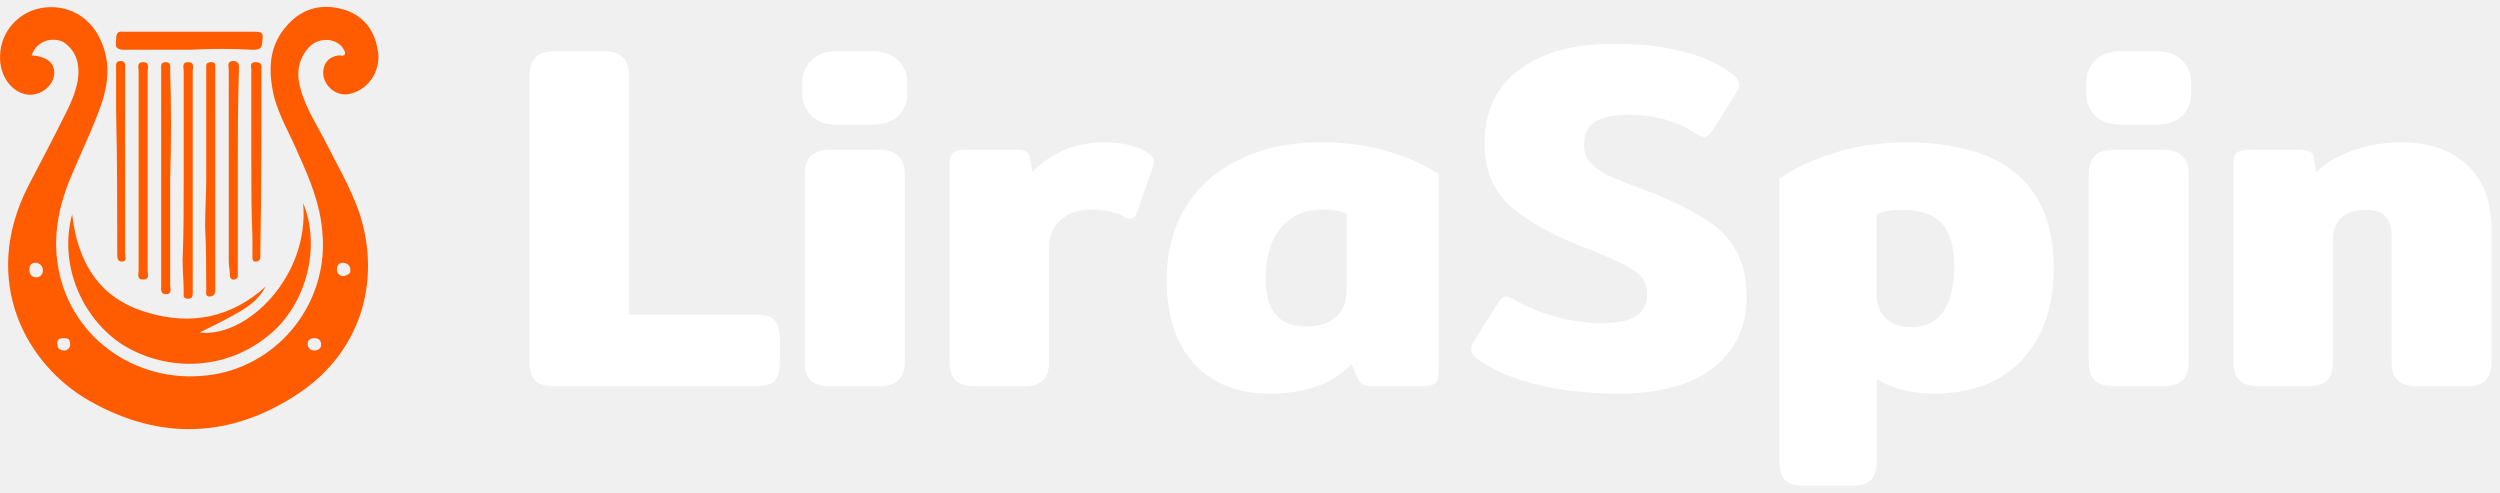
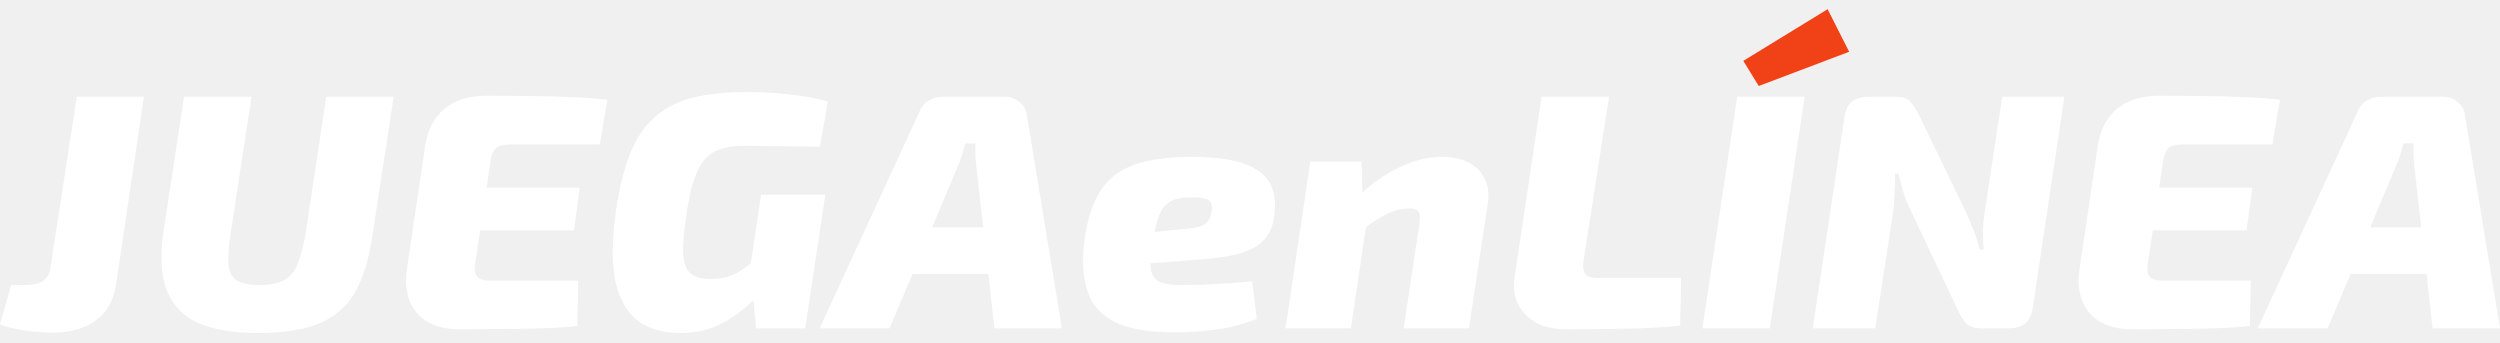
- <svg xmlns="http://www.w3.org/2000/svg" width="203" height="40" viewBox="0 0 203 40" fill="none">
-   <path d="M2.567 4.498C3.848 4.59 4.488 5.138 4.396 6.053C4.305 6.968 3.39 7.7 2.384 7.7C1.103 7.608 0.097 6.419 0.005 4.864C-0.086 2.943 1.103 1.297 2.933 0.747C4.946 0.199 6.958 1.022 7.964 2.852C8.971 4.681 8.879 6.51 8.239 8.432C7.506 10.536 6.501 12.549 5.677 14.562C4.671 17.031 4.214 19.593 4.853 22.337C6.226 28.101 11.99 31.577 17.936 30.296C23.151 29.106 26.719 24.167 26.168 18.77C25.986 16.574 25.163 14.561 24.248 12.549C23.607 10.994 22.692 9.53 22.236 7.791C21.777 5.688 21.777 3.675 23.424 1.937C24.614 0.656 26.168 0.29 27.816 0.747C29.463 1.205 30.378 2.394 30.651 3.95C31.019 5.596 30.011 7.243 28.457 7.608C27.451 7.883 26.444 7.151 26.259 6.145C26.168 5.23 26.628 4.59 27.542 4.498C27.724 4.498 27.907 4.59 27.998 4.407C28.089 4.224 27.907 4.041 27.816 3.857C27.174 3.035 25.804 3.035 25.072 3.857C24.248 4.772 24.066 5.87 24.339 6.968C24.705 8.523 25.529 9.804 26.259 11.176C27.267 13.188 28.457 15.202 29.188 17.305C31.019 22.979 29.188 28.649 24.248 31.943C18.76 35.602 12.996 35.784 7.324 32.583C2.109 29.655 -1.641 22.795 2.293 15.11C3.298 13.188 4.305 11.268 5.311 9.256C5.769 8.341 6.134 7.517 6.318 6.51C6.501 5.23 6.226 4.133 5.129 3.4C4.122 2.943 2.933 3.4 2.567 4.498ZM2.933 21.331C2.567 21.331 2.384 21.514 2.384 21.88C2.384 22.246 2.567 22.519 2.933 22.519C3.298 22.519 3.481 22.246 3.481 21.971C3.481 21.605 3.298 21.423 2.933 21.331ZM25.529 28.467C25.804 28.467 26.077 28.285 26.077 28.009C26.077 27.643 25.895 27.461 25.529 27.461C25.163 27.461 24.98 27.643 24.98 27.916C24.98 28.192 25.163 28.467 25.529 28.467ZM5.311 28.467C5.586 28.376 5.769 28.101 5.677 27.825C5.677 27.461 5.403 27.461 5.129 27.461C4.762 27.461 4.579 27.643 4.671 28.009C4.671 28.285 4.854 28.467 5.311 28.467ZM27.907 22.428C28.182 22.337 28.457 22.246 28.457 21.971C28.457 21.605 28.273 21.423 27.907 21.331C27.542 21.331 27.358 21.514 27.358 21.88C27.358 22.155 27.542 22.428 27.907 22.428ZM5.86 17.398C6.318 21.423 8.147 24.258 11.898 25.357C15.465 26.453 18.76 25.814 21.595 23.252C20.771 24.624 20.132 25.081 16.198 27.002C20.039 27.461 25.163 22.428 24.614 16.482C26.077 20.05 24.889 24.717 21.868 27.186C18.485 30.023 13.728 30.296 9.977 28.009C6.592 25.814 4.762 21.423 5.86 17.398ZM15.374 4.041C13.636 4.041 11.807 4.041 10.068 4.041C9.428 4.041 9.337 3.766 9.428 3.309C9.428 2.852 9.428 2.485 10.068 2.577C13.636 2.577 17.113 2.577 20.68 2.577C21.047 2.577 21.413 2.577 21.322 3.126C21.229 3.583 21.413 4.041 20.589 4.041C18.851 3.95 17.113 3.95 15.374 4.041ZM16.746 14.562C16.746 11.725 16.746 8.798 16.746 5.962C16.746 5.779 16.746 5.505 16.746 5.322C16.746 5.138 16.93 5.047 17.113 5.047C17.296 5.047 17.479 5.047 17.479 5.322C17.479 5.505 17.479 5.688 17.479 5.87C17.479 11.634 17.479 17.398 17.479 23.161C17.479 23.343 17.479 23.434 17.479 23.618C17.479 23.893 17.296 24.076 17.021 24.076C16.655 24.076 16.746 23.8 16.746 23.525C16.746 21.787 16.746 20.142 16.655 18.403C16.655 17.031 16.746 15.841 16.746 14.562ZM11.257 13.829C11.257 11.176 11.257 8.432 11.257 5.779C11.257 5.505 11.075 5.047 11.624 5.047C12.173 5.047 11.99 5.505 11.99 5.779C11.99 11.176 11.99 16.574 11.99 21.971C11.99 22.246 12.173 22.703 11.624 22.703C11.075 22.703 11.257 22.246 11.257 21.971C11.257 19.227 11.257 16.574 11.257 13.829ZM19.308 13.921C19.308 16.574 19.308 19.318 19.308 21.971C19.308 22.155 19.308 22.337 19.308 22.428C19.308 22.61 19.124 22.703 18.942 22.703C18.76 22.703 18.669 22.52 18.669 22.337C18.669 21.971 18.576 21.605 18.576 21.24C18.576 16.025 18.576 10.811 18.576 5.688C18.576 5.413 18.394 4.955 18.942 4.955C19.492 4.955 19.399 5.413 19.399 5.688C19.308 8.523 19.308 11.176 19.308 13.921ZM13.819 14.47C13.819 17.398 13.819 20.233 13.819 23.161C13.819 23.434 14.002 23.893 13.453 23.893C12.996 23.893 13.088 23.434 13.088 23.161C13.088 17.305 13.088 11.451 13.088 5.688C13.088 5.413 12.996 5.047 13.453 5.047C13.91 5.047 13.819 5.413 13.819 5.779C13.91 8.615 13.91 11.542 13.819 14.47ZM20.407 13.006C20.407 10.536 20.407 8.158 20.407 5.688C20.407 5.413 20.223 5.047 20.771 5.047C21.322 5.047 21.229 5.413 21.229 5.779C21.229 10.628 21.229 15.567 21.138 20.417C21.138 20.599 21.138 20.781 21.138 20.872C21.138 21.056 21.047 21.241 20.771 21.241C20.498 21.241 20.498 21.056 20.498 20.781C20.498 20.233 20.498 19.684 20.498 19.227C20.407 17.214 20.407 15.11 20.407 13.006ZM14.917 14.562C14.917 11.634 14.917 8.706 14.917 5.779C14.917 5.505 14.734 5.047 15.283 5.047C15.832 5.047 15.649 5.505 15.649 5.779C15.649 11.634 15.649 17.398 15.649 23.252C15.649 23.434 15.649 23.525 15.649 23.709C15.649 23.985 15.649 24.258 15.283 24.258C14.826 24.258 14.917 23.985 14.917 23.709C14.917 22.886 14.826 21.971 14.826 21.147C14.917 18.952 14.917 16.757 14.917 14.562ZM10.159 13.097C10.159 15.567 10.159 18.129 10.159 20.599C10.159 20.872 10.343 21.24 9.885 21.24C9.52 21.24 9.52 20.872 9.52 20.599C9.52 16.757 9.52 12.823 9.428 8.981C9.428 7.883 9.428 6.694 9.428 5.596C9.428 5.322 9.337 4.955 9.794 4.955C10.252 4.955 10.159 5.322 10.159 5.596C10.159 8.158 10.159 10.627 10.159 13.097Z" fill="#FF5B00" />
-   <path d="M45.08 31.359C44.307 31.359 43.76 31.199 43.44 30.879C43.147 30.559 43 30.052 43 29.359V6.199C43 5.505 43.16 4.999 43.48 4.679C43.8 4.332 44.333 4.159 45.08 4.159H48.96C49.733 4.159 50.28 4.332 50.6 4.679C50.92 4.999 51.08 5.505 51.08 6.199V25.559H61.4C62.147 25.559 62.653 25.719 62.92 26.039C63.187 26.332 63.32 26.839 63.32 27.559V29.399C63.32 30.092 63.187 30.599 62.92 30.919C62.653 31.212 62.147 31.359 61.4 31.359H45.08Z" fill="white" />
-   <path d="M67.948 10.119C67.042 10.119 66.348 9.879 65.868 9.399C65.388 8.892 65.148 8.305 65.148 7.639V6.679C65.148 5.985 65.388 5.399 65.868 4.919C66.348 4.412 67.042 4.159 67.948 4.159H70.828C71.762 4.159 72.468 4.412 72.948 4.919C73.428 5.399 73.668 5.985 73.668 6.679V7.639C73.668 8.305 73.428 8.892 72.948 9.399C72.468 9.879 71.762 10.119 70.828 10.119H67.948ZM67.468 31.359C66.695 31.359 66.148 31.199 65.828 30.879C65.508 30.559 65.348 30.052 65.348 29.359V14.199C65.348 13.505 65.508 12.999 65.828 12.679C66.148 12.332 66.695 12.159 67.468 12.159H71.308C72.082 12.159 72.628 12.332 72.948 12.679C73.295 12.999 73.468 13.505 73.468 14.199V29.359C73.468 30.052 73.295 30.559 72.948 30.879C72.628 31.199 72.082 31.359 71.308 31.359H67.468Z" fill="white" />
-   <path d="M79.222 31.359C78.448 31.359 77.902 31.199 77.582 30.879C77.262 30.559 77.102 30.052 77.102 29.359V13.399C77.102 12.919 77.182 12.599 77.342 12.439C77.528 12.252 77.902 12.159 78.462 12.159H82.582C82.902 12.159 83.142 12.212 83.302 12.319C83.488 12.399 83.595 12.559 83.622 12.799L83.822 13.959C85.422 12.359 87.355 11.559 89.622 11.559C90.502 11.559 91.222 11.639 91.782 11.799C92.342 11.932 92.848 12.159 93.302 12.479C93.568 12.665 93.702 12.879 93.702 13.119C93.702 13.199 93.675 13.345 93.622 13.559L92.342 17.199C92.235 17.572 92.035 17.759 91.742 17.759C91.608 17.759 91.448 17.705 91.262 17.599C90.542 17.199 89.675 16.999 88.662 16.999C87.648 16.999 86.808 17.279 86.142 17.839C85.502 18.399 85.182 19.145 85.182 20.079V29.359C85.182 30.052 85.022 30.559 84.702 30.879C84.408 31.199 83.875 31.359 83.102 31.359H79.222Z" fill="white" />
-   <path d="M103.019 31.959C100.512 31.959 98.499 31.159 96.979 29.559C95.486 27.932 94.739 25.652 94.739 22.719C94.739 20.479 95.246 18.519 96.259 16.839C97.299 15.159 98.752 13.865 100.619 12.959C102.512 12.025 104.686 11.559 107.139 11.559C109.166 11.559 110.952 11.785 112.499 12.239C114.072 12.665 115.512 13.292 116.819 14.119V30.119C116.819 30.625 116.726 30.959 116.539 31.119C116.352 31.279 115.979 31.359 115.419 31.359H111.339C111.046 31.359 110.819 31.319 110.659 31.239C110.499 31.132 110.366 30.972 110.259 30.759L109.739 29.559C108.966 30.385 108.032 30.985 106.939 31.359C105.872 31.759 104.566 31.959 103.019 31.959ZM106.019 26.519C107.059 26.519 107.872 26.265 108.459 25.759C109.046 25.252 109.339 24.532 109.339 23.599V17.359C108.832 17.119 108.192 16.999 107.419 16.999C106.006 16.999 104.872 17.492 104.019 18.479C103.192 19.465 102.779 20.852 102.779 22.639C102.779 25.225 103.859 26.519 106.019 26.519Z" fill="white" />
-   <path d="M131.346 31.959C129.106 31.959 126.986 31.732 124.986 31.279C122.986 30.799 121.372 30.132 120.146 29.279C119.692 28.985 119.466 28.679 119.466 28.359C119.466 28.145 119.546 27.919 119.706 27.679L121.666 24.559C121.879 24.239 122.092 24.079 122.306 24.079C122.439 24.079 122.666 24.172 122.986 24.359C123.972 24.919 125.092 25.372 126.346 25.719C127.599 26.065 128.839 26.239 130.066 26.239C131.319 26.239 132.239 26.052 132.826 25.679C133.439 25.305 133.746 24.705 133.746 23.879C133.746 23.079 133.412 22.452 132.746 21.999C132.106 21.545 130.892 20.972 129.106 20.279C126.412 19.265 124.306 18.132 122.786 16.879C121.292 15.599 120.546 13.865 120.546 11.679C120.546 9.039 121.492 7.025 123.386 5.639C125.279 4.252 127.799 3.559 130.946 3.559C133.132 3.559 134.999 3.759 136.546 4.159C138.119 4.532 139.452 5.119 140.546 5.919C140.999 6.265 141.226 6.585 141.226 6.879C141.226 7.065 141.146 7.279 140.986 7.519L139.026 10.639C138.786 10.959 138.572 11.119 138.386 11.119C138.252 11.119 138.026 11.025 137.706 10.839C136.159 9.825 134.319 9.319 132.186 9.319C131.039 9.319 130.159 9.505 129.546 9.879C128.932 10.252 128.626 10.865 128.626 11.719C128.626 12.305 128.786 12.785 129.106 13.159C129.426 13.532 129.852 13.865 130.386 14.159C130.946 14.425 131.799 14.772 132.946 15.199L133.706 15.479C135.679 16.252 137.226 16.999 138.346 17.719C139.492 18.412 140.359 19.279 140.946 20.319C141.532 21.332 141.826 22.612 141.826 24.159C141.826 26.532 140.932 28.425 139.146 29.839C137.386 31.252 134.786 31.959 131.346 31.959Z" fill="white" />
-   <path d="M146.564 39.439C145.791 39.439 145.244 39.279 144.924 38.959C144.631 38.639 144.484 38.132 144.484 37.439V14.519C145.684 13.665 147.191 12.959 149.004 12.399C150.818 11.839 152.711 11.559 154.684 11.559C162.738 11.559 166.764 14.972 166.764 21.799C166.764 24.892 165.911 27.359 164.204 29.199C162.498 31.039 160.084 31.959 156.964 31.959C156.084 31.959 155.231 31.852 154.404 31.639C153.604 31.425 152.938 31.132 152.404 30.759V37.439C152.404 38.132 152.244 38.639 151.924 38.959C151.604 39.279 151.058 39.439 150.284 39.439H146.564ZM155.244 26.559C156.391 26.559 157.244 26.132 157.804 25.279C158.391 24.399 158.684 23.225 158.684 21.759C158.684 20.025 158.338 18.812 157.644 18.119C156.978 17.399 155.938 17.039 154.524 17.039C153.618 17.039 152.898 17.159 152.364 17.399V23.759C152.364 24.665 152.618 25.359 153.124 25.839C153.631 26.319 154.338 26.559 155.244 26.559Z" fill="white" />
-   <path d="M172.206 10.119C171.3 10.119 170.606 9.879 170.126 9.399C169.646 8.892 169.406 8.305 169.406 7.639V6.679C169.406 5.985 169.646 5.399 170.126 4.919C170.606 4.412 171.3 4.159 172.206 4.159H175.086C176.02 4.159 176.726 4.412 177.206 4.919C177.686 5.399 177.926 5.985 177.926 6.679V7.639C177.926 8.305 177.686 8.892 177.206 9.399C176.726 9.879 176.02 10.119 175.086 10.119H172.206ZM171.726 31.359C170.953 31.359 170.406 31.199 170.086 30.879C169.766 30.559 169.606 30.052 169.606 29.359V14.199C169.606 13.505 169.766 12.999 170.086 12.679C170.406 12.332 170.953 12.159 171.726 12.159H175.566C176.34 12.159 176.886 12.332 177.206 12.679C177.553 12.999 177.726 13.505 177.726 14.199V29.359C177.726 30.052 177.553 30.559 177.206 30.879C176.886 31.199 176.34 31.359 175.566 31.359H171.726Z" fill="white" />
-   <path d="M183.479 31.359C182.706 31.359 182.159 31.199 181.839 30.879C181.519 30.559 181.359 30.052 181.359 29.359V13.399C181.359 12.919 181.439 12.599 181.599 12.439C181.786 12.252 182.159 12.159 182.719 12.159H186.839C187.159 12.159 187.399 12.212 187.559 12.319C187.746 12.399 187.853 12.559 187.879 12.799L188.079 13.999C188.826 13.252 189.799 12.665 190.999 12.239C192.226 11.785 193.586 11.559 195.079 11.559C197.239 11.559 198.986 12.172 200.319 13.399C201.653 14.599 202.319 16.385 202.319 18.759V29.359C202.319 30.052 202.159 30.559 201.839 30.879C201.546 31.199 201.013 31.359 200.239 31.359H196.359C195.586 31.359 195.026 31.199 194.679 30.879C194.359 30.559 194.199 30.052 194.199 29.359V19.279C194.199 18.479 194.026 17.905 193.679 17.559C193.333 17.212 192.786 17.039 192.039 17.039C191.239 17.039 190.599 17.252 190.119 17.679C189.666 18.105 189.439 18.692 189.439 19.439V29.359C189.439 30.052 189.279 30.559 188.959 30.879C188.666 31.199 188.133 31.359 187.359 31.359H183.479Z" fill="white" />
+ <svg xmlns="http://www.w3.org/2000/svg" width="263" height="36" viewBox="0 0 263 36" fill="none">
+   <path d="M15.141 10.179L12.196 30.019C11.944 31.643 11.227 32.879 10.044 33.726C8.886 34.573 7.388 34.997 5.55 34.997C4.971 34.997 4.317 34.962 3.587 34.891C2.882 34.82 2.203 34.715 1.548 34.573C0.894 34.456 0.378 34.303 0 34.114L1.17 29.984H2.643C3.499 29.984 4.128 29.843 4.531 29.56C4.959 29.254 5.211 28.831 5.286 28.289L8.08 10.179H15.141Z" fill="white" />
+   <path d="M41.414 10.179L39.186 24.759C38.809 27.301 38.179 29.325 37.298 30.831C36.417 32.314 35.159 33.385 33.523 34.044C31.912 34.703 29.797 35.032 27.179 35.032C24.612 35.032 22.523 34.691 20.912 34.008C19.326 33.302 18.218 32.184 17.589 30.655C16.96 29.101 16.821 27.054 17.174 24.512L19.363 10.179H26.462L24.234 24.759C24.033 26.101 23.97 27.16 24.046 27.936C24.146 28.689 24.448 29.219 24.952 29.525C25.48 29.831 26.261 29.984 27.293 29.984C28.375 29.984 29.231 29.819 29.86 29.49C30.489 29.16 30.968 28.595 31.295 27.795C31.622 26.995 31.912 25.901 32.163 24.512L34.316 10.179H41.414Z" fill="white" />
+   <path d="M51.17 10.073C52.655 10.073 54.153 10.085 55.663 10.108C57.173 10.108 58.633 10.144 60.043 10.214C61.453 10.261 62.736 10.355 63.894 10.497L63.102 15.192H53.738C53.058 15.192 52.554 15.31 52.227 15.545C51.925 15.78 51.724 16.204 51.623 16.816L49.962 27.936C49.886 28.454 49.974 28.854 50.226 29.137C50.478 29.395 50.918 29.525 51.548 29.525H60.836L60.723 34.291C59.54 34.432 58.243 34.514 56.834 34.538C55.449 34.585 54.027 34.609 52.567 34.609C51.132 34.632 49.76 34.644 48.452 34.644C46.362 34.644 44.827 34.067 43.845 32.914C42.889 31.761 42.536 30.266 42.788 28.43L44.751 15.192C45.003 13.615 45.67 12.368 46.752 11.45C47.86 10.532 49.333 10.073 51.17 10.073ZM44.789 19.746H60.987L60.383 24.23H44.034L44.789 19.746Z" fill="white" />
+   <path d="M78.629 9.685C79.636 9.685 80.618 9.72 81.574 9.791C82.531 9.861 83.475 9.967 84.406 10.108C85.337 10.249 86.231 10.438 87.087 10.673L86.256 15.439C85.375 15.415 84.507 15.404 83.651 15.404C82.795 15.38 81.939 15.368 81.083 15.368C80.228 15.345 79.296 15.333 78.289 15.333C77.308 15.333 76.477 15.451 75.797 15.686C75.118 15.898 74.551 16.275 74.098 16.816C73.645 17.357 73.267 18.099 72.965 19.04C72.663 19.981 72.412 21.17 72.21 22.606C71.933 24.394 71.82 25.783 71.87 26.771C71.946 27.736 72.21 28.407 72.663 28.784C73.116 29.16 73.809 29.348 74.74 29.348C75.571 29.348 76.25 29.242 76.779 29.031C77.333 28.819 77.824 28.56 78.251 28.254C78.679 27.924 79.082 27.63 79.46 27.372L80.593 30.16C80.24 30.584 79.787 31.067 79.233 31.608C78.679 32.149 78.025 32.69 77.27 33.232C76.54 33.749 75.697 34.185 74.74 34.538C73.784 34.867 72.714 35.032 71.531 35.032C69.794 35.032 68.346 34.62 67.189 33.797C66.031 32.973 65.225 31.62 64.772 29.737C64.344 27.83 64.357 25.289 64.81 22.111C65.187 19.593 65.716 17.522 66.396 15.898C67.1 14.274 68.007 13.015 69.114 12.121C70.222 11.203 71.556 10.567 73.116 10.214C74.677 9.861 76.515 9.685 78.629 9.685ZM86.823 20.487L84.708 34.538H79.535L79.195 30.761L78.705 29.596L80.064 20.487H86.823Z" fill="white" />
+   <path d="M105.745 10.179C106.299 10.179 106.79 10.355 107.218 10.709C107.671 11.062 107.935 11.497 108.011 12.015L111.711 34.538H104.612L102.724 17.663C102.674 17.216 102.636 16.781 102.611 16.357C102.611 15.933 102.611 15.51 102.611 15.086H101.554C101.453 15.439 101.34 15.839 101.214 16.286C101.088 16.733 100.925 17.169 100.723 17.593L93.587 34.538H86.224L96.721 11.768C96.922 11.25 97.237 10.861 97.665 10.603C98.118 10.32 98.634 10.179 99.213 10.179H105.745ZM107.331 23.912L106.727 28.819H93.134L93.776 23.912H107.331Z" fill="white" />
+   <path d="M125.23 16.498C127.696 16.498 129.597 16.745 130.931 17.239C132.29 17.734 133.196 18.452 133.65 19.393C134.128 20.311 134.254 21.464 134.027 22.853C133.876 23.912 133.486 24.747 132.857 25.359C132.252 25.948 131.409 26.395 130.327 26.701C129.244 26.983 127.873 27.183 126.211 27.301L116.432 28.042L116.885 24.83L124.625 24.088C125.204 24.041 125.683 23.971 126.06 23.877C126.463 23.759 126.778 23.582 127.004 23.347C127.256 23.088 127.407 22.712 127.457 22.217C127.533 21.817 127.508 21.511 127.382 21.299C127.256 21.087 127.017 20.946 126.664 20.876C126.337 20.782 125.846 20.746 125.192 20.77C124.562 20.77 124.034 20.84 123.606 20.982C123.178 21.123 122.813 21.358 122.511 21.688C122.234 21.994 121.995 22.453 121.794 23.064C121.617 23.653 121.441 24.43 121.265 25.395C121.038 26.712 120.975 27.701 121.076 28.36C121.202 29.019 121.517 29.454 122.02 29.666C122.549 29.878 123.279 29.984 124.21 29.984C124.789 29.984 125.519 29.972 126.4 29.949C127.281 29.901 128.2 29.854 129.156 29.807C130.138 29.737 130.994 29.666 131.724 29.596L132.215 33.55C131.384 33.879 130.478 34.161 129.496 34.397C128.514 34.609 127.52 34.75 126.513 34.82C125.506 34.914 124.525 34.962 123.568 34.962C120.875 34.962 118.798 34.609 117.338 33.903C115.878 33.173 114.909 32.114 114.431 30.725C113.953 29.313 113.827 27.595 114.053 25.571C114.28 23.735 114.67 22.229 115.224 21.052C115.803 19.852 116.545 18.934 117.451 18.299C118.383 17.64 119.49 17.181 120.774 16.922C122.083 16.639 123.568 16.498 125.23 16.498Z" fill="white" />
+   <path d="M151.702 16.498C152.735 16.498 153.641 16.686 154.421 17.063C155.201 17.44 155.78 18.004 156.158 18.758C156.561 19.487 156.674 20.405 156.498 21.511L154.534 34.538H147.662L149.324 23.559C149.424 22.923 149.387 22.488 149.21 22.253C149.034 21.994 148.657 21.888 148.078 21.935C147.448 21.935 146.756 22.111 146.001 22.464C145.246 22.817 144.34 23.394 143.282 24.194L142.263 21.335C143.622 19.828 145.133 18.652 146.794 17.804C148.48 16.933 150.117 16.498 151.702 16.498ZM143.245 16.992L143.358 21.652L143.962 22.111L142.112 34.538H135.24L137.845 16.992H143.245Z" fill="white" />
+   <path d="M169.273 10.179L166.555 27.654C166.504 28.195 166.58 28.595 166.781 28.854C167.008 29.113 167.436 29.242 168.065 29.242H176.862L176.749 34.255C175.037 34.444 173.124 34.55 171.01 34.573C168.921 34.62 166.844 34.644 164.78 34.644C163.572 34.644 162.527 34.42 161.646 33.973C160.79 33.502 160.148 32.855 159.72 32.031C159.292 31.184 159.167 30.207 159.343 29.101L162.175 10.179H169.273Z" fill="white" />
+   <path d="M189.851 10.179L186.188 34.538H179.09L182.752 10.179H189.851ZM192.267 0.965L194.533 5.448L185.018 9.049L183.394 6.402L192.267 0.965Z" fill="white" />
+   <path d="M217.173 10.179L213.85 32.349C213.75 33.102 213.485 33.655 213.057 34.008C212.655 34.361 212.05 34.538 211.245 34.538H208.451C207.696 34.538 207.155 34.361 206.827 34.008C206.5 33.632 206.185 33.114 205.883 32.455L200.975 22.076C200.698 21.535 200.459 20.935 200.257 20.276C200.056 19.617 199.88 18.946 199.729 18.263H199.351C199.376 18.969 199.364 19.675 199.314 20.381C199.288 21.064 199.225 21.77 199.125 22.5L197.275 34.538H190.705L194.027 12.368C194.128 11.615 194.38 11.062 194.783 10.709C195.211 10.355 195.827 10.179 196.633 10.179H199.427C200.157 10.179 200.685 10.367 201.013 10.744C201.34 11.12 201.655 11.626 201.957 12.262L206.752 22.182C207.029 22.77 207.293 23.394 207.545 24.053C207.822 24.712 208.061 25.442 208.262 26.242H208.677C208.627 25.489 208.602 24.806 208.602 24.194C208.627 23.559 208.69 22.912 208.791 22.253L210.641 10.179H217.173Z" fill="white" />
+   <path d="M227.127 10.073C228.612 10.073 230.11 10.085 231.62 10.108C233.131 10.108 234.591 10.144 236 10.214C237.41 10.261 238.694 10.355 239.852 10.497L239.059 15.192H229.695C229.015 15.192 228.512 15.31 228.184 15.545C227.882 15.78 227.681 16.204 227.58 16.816L225.919 27.936C225.843 28.454 225.931 28.854 226.183 29.137C226.435 29.395 226.875 29.525 227.505 29.525H236.793L236.68 34.291C235.497 34.432 234.2 34.514 232.791 34.538C231.406 34.585 229.984 34.609 228.524 34.609C227.089 34.632 225.718 34.644 224.409 34.644C222.319 34.644 220.784 34.067 219.802 32.914C218.846 31.761 218.493 30.266 218.745 28.43L220.708 15.192C220.96 13.615 221.627 12.368 222.71 11.45C223.817 10.532 225.29 10.073 227.127 10.073ZM220.746 19.746H236.944L236.34 24.23H219.991L220.746 19.746Z" fill="white" />
+   <path d="M257.034 10.179C257.588 10.179 258.079 10.355 258.507 10.709C258.96 11.062 259.224 11.497 259.3 12.015L263 34.538H255.902L254.014 17.663C253.963 17.216 253.926 16.781 253.9 16.357C253.9 15.933 253.9 15.51 253.9 15.086H252.843C252.742 15.439 252.629 15.839 252.503 16.286C252.377 16.733 252.214 17.169 252.012 17.593L244.876 34.538H237.513L248.01 11.768C248.212 11.25 248.526 10.861 248.954 10.603C249.407 10.32 249.923 10.179 250.502 10.179H257.034ZM258.62 23.912L258.016 28.819H244.423L245.065 23.912H258.62Z" fill="white" />
+   <path d="M194.533 5.448L192.267 0.965L183.394 6.402L185.018 9.049L194.533 5.448Z" fill="#F14116" />
</svg>
